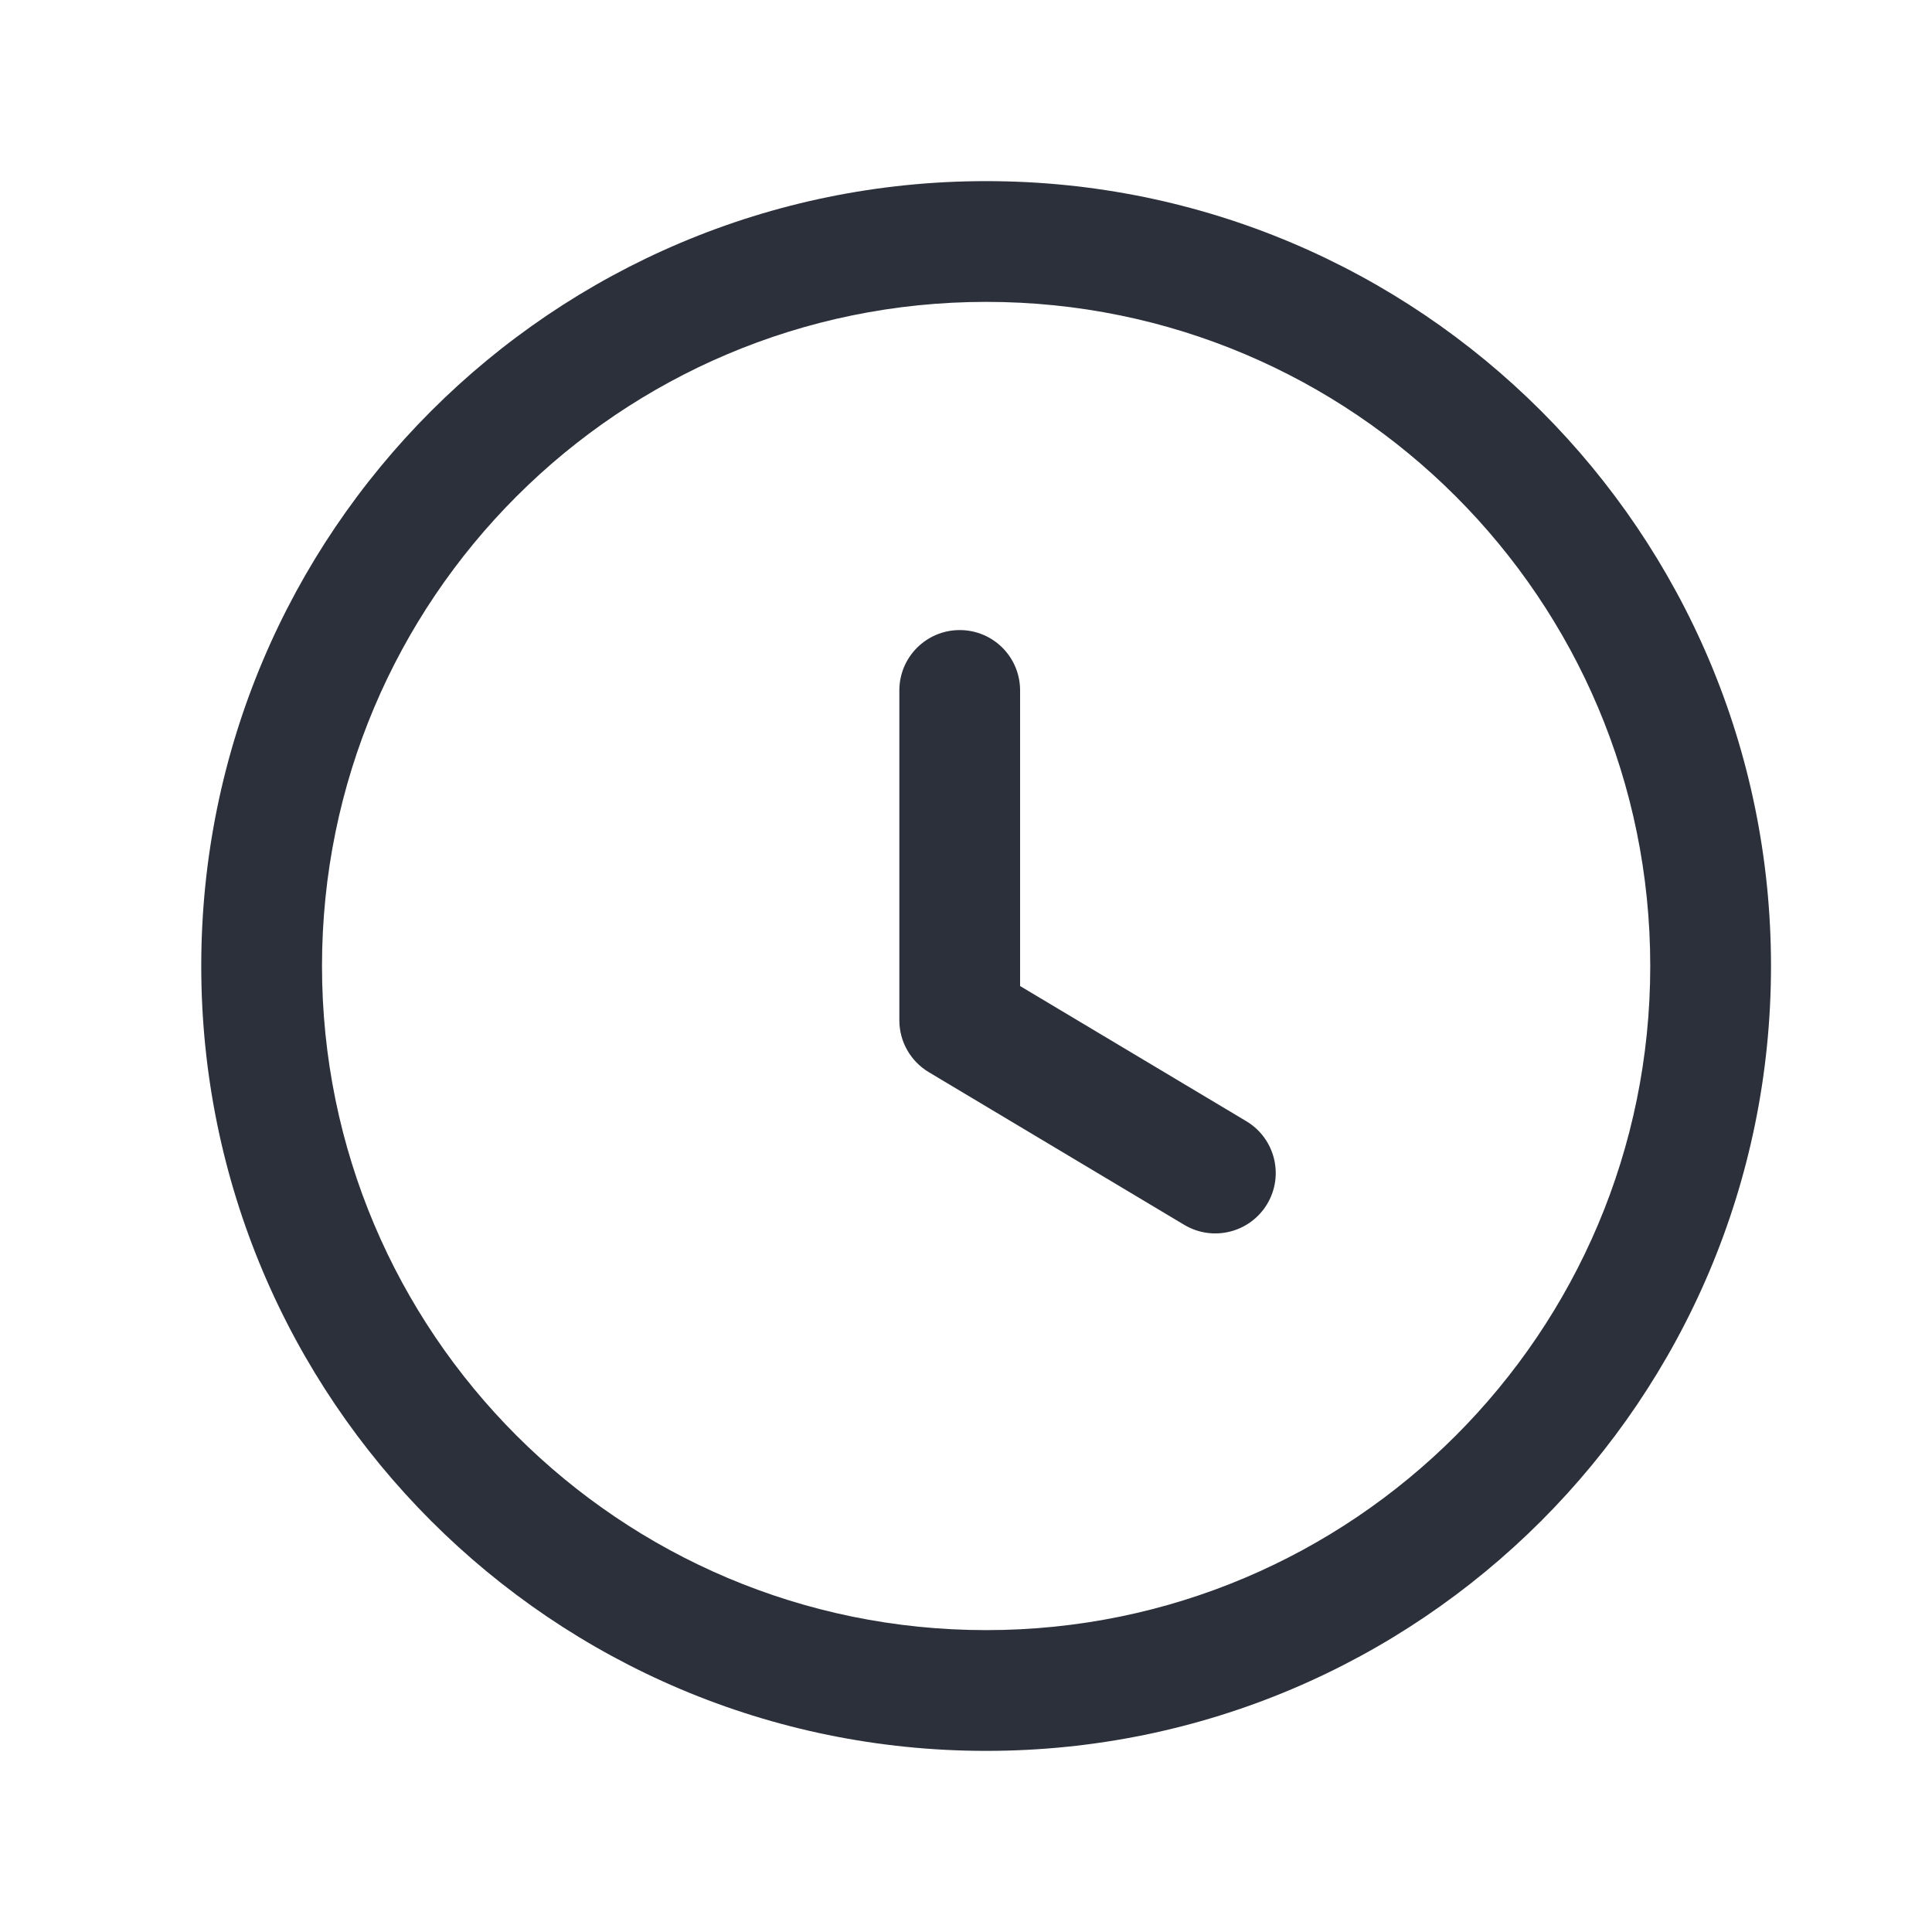
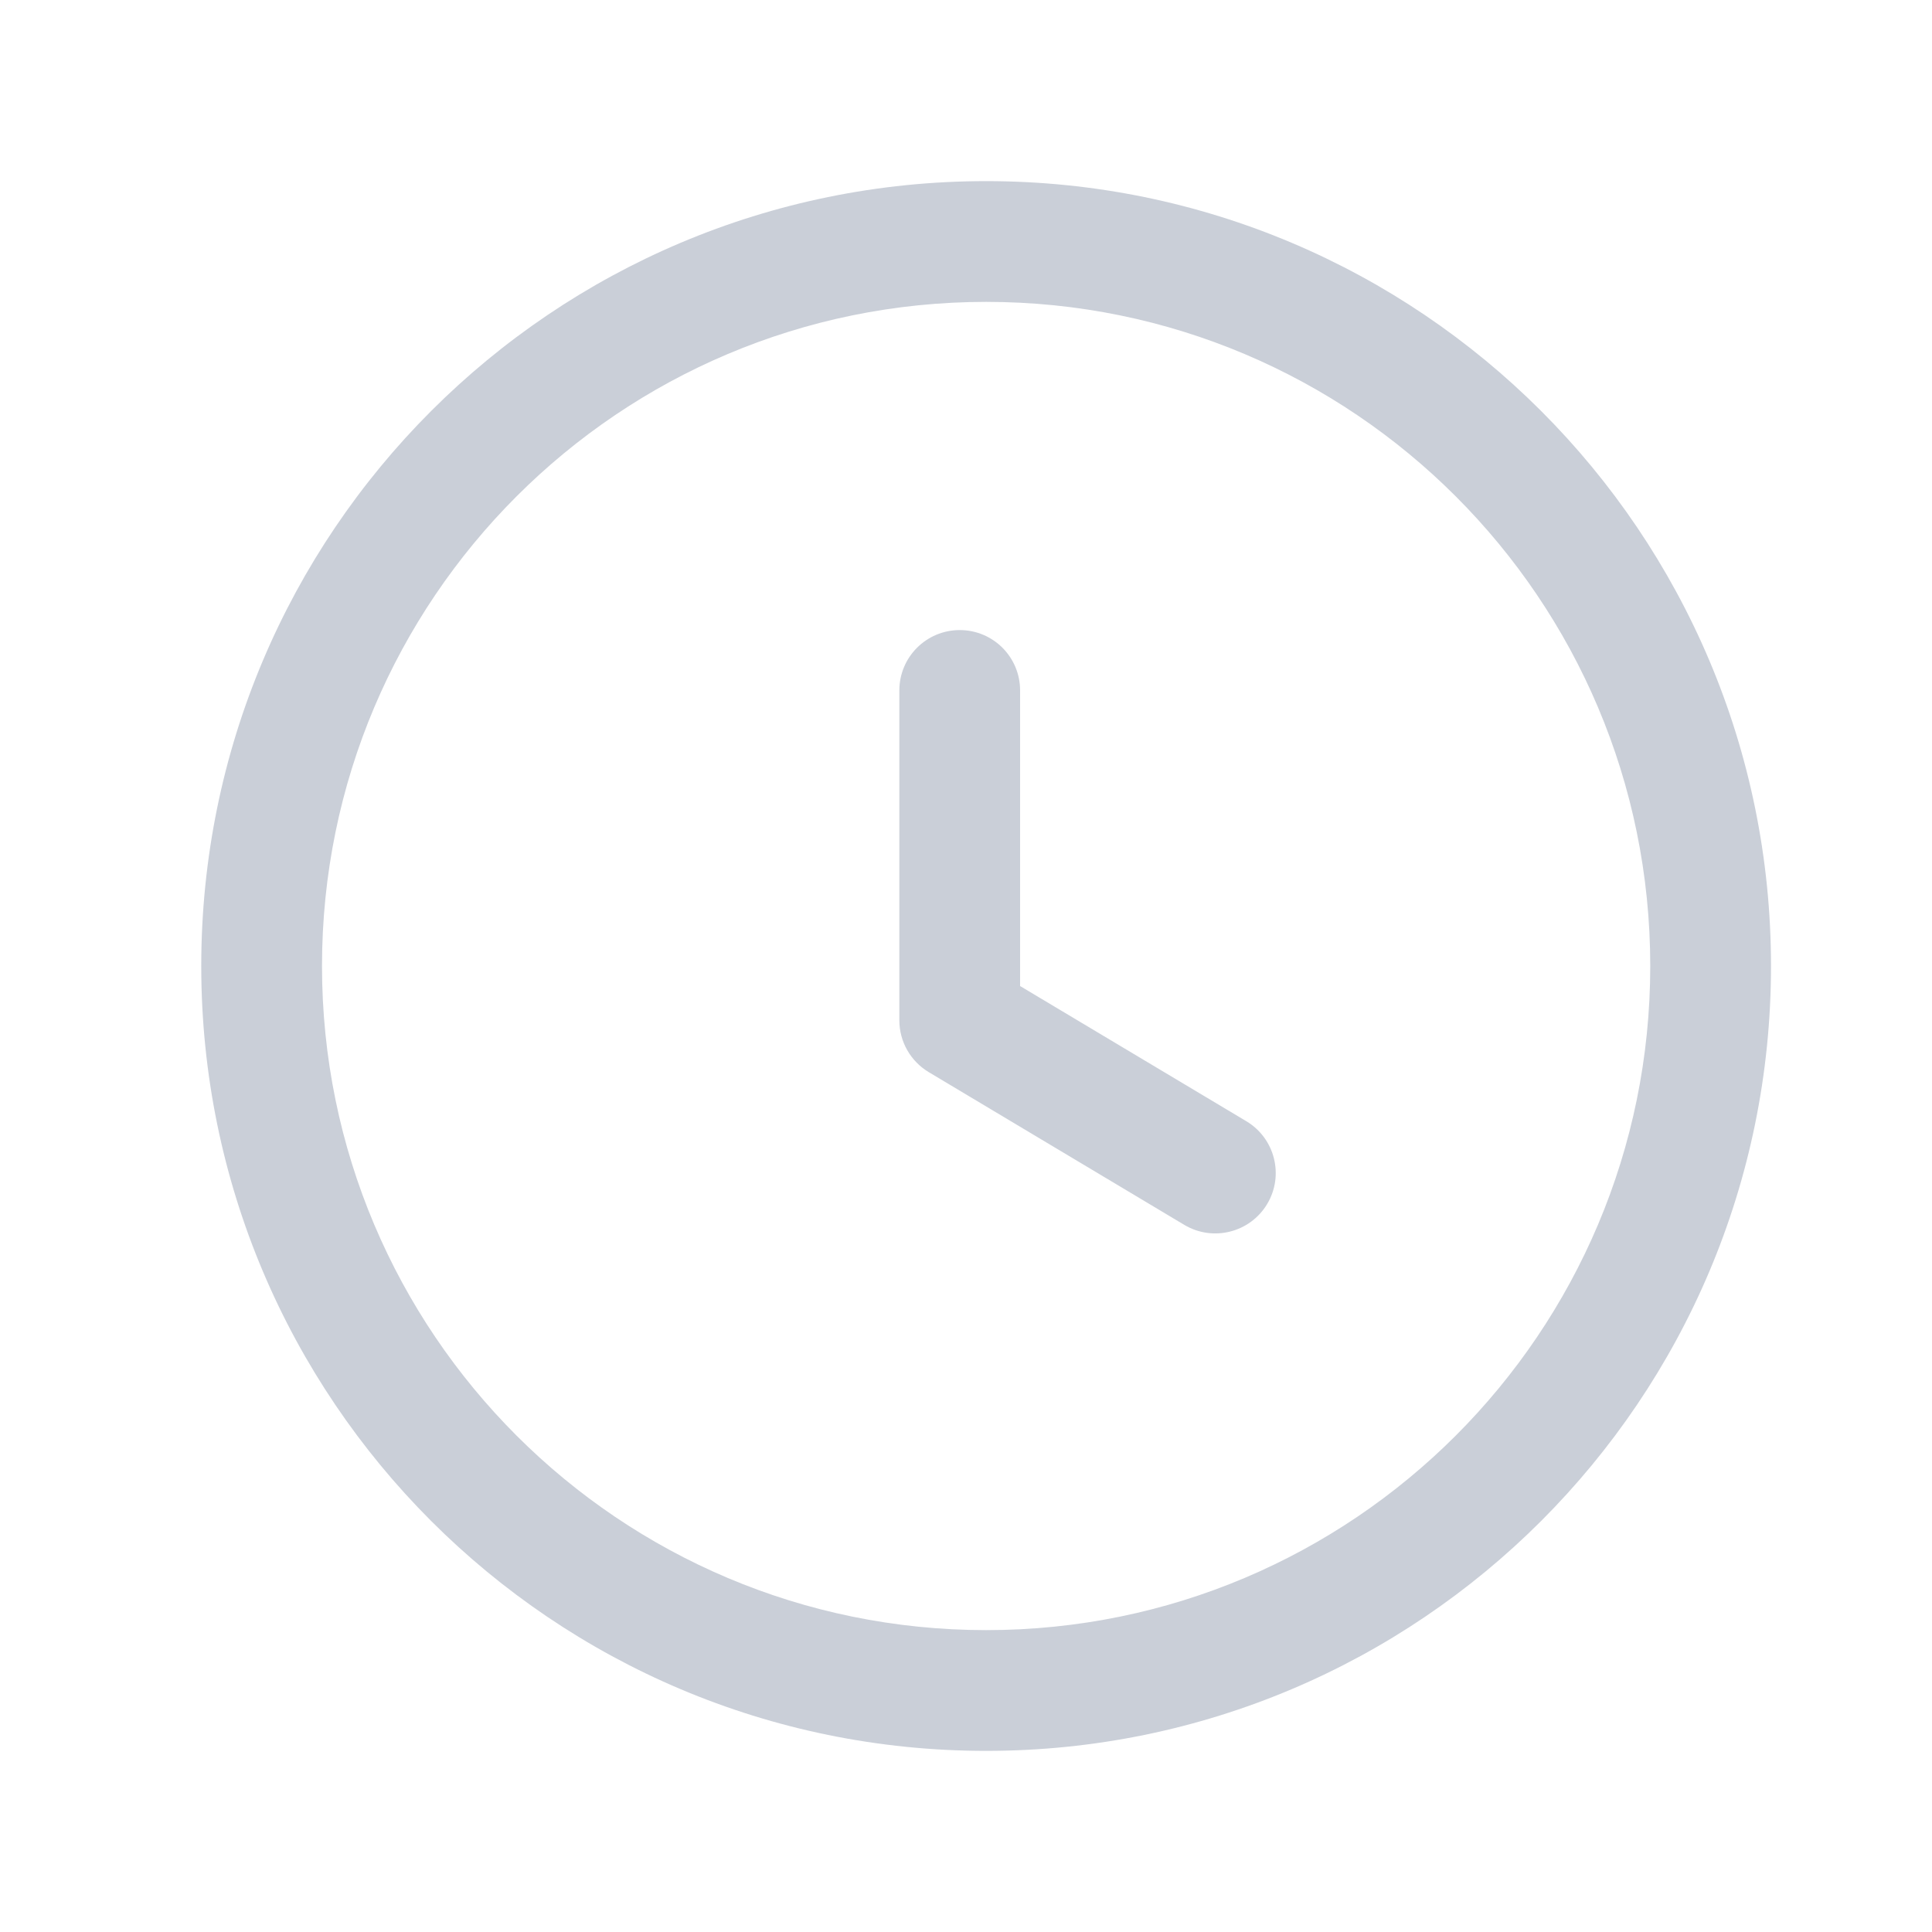
- <svg xmlns="http://www.w3.org/2000/svg" width="24" height="24" viewBox="0 0 24 24" fill="none">
-   <path fill-rule="evenodd" clip-rule="evenodd" d="M12.251 3.75C7.694 3.75 4 7.443 4 12C4 16.556 7.694 20.25 12.251 20.25C16.807 20.25 20.5 16.556 20.5 12C20.5 7.443 16.807 3.75 12.251 3.75ZM2.5 12C2.5 6.615 6.865 2.25 12.251 2.25C17.636 2.25 22 6.615 22 12C22 17.384 17.636 21.75 12.251 21.75C6.865 21.75 2.5 17.384 2.5 12Z" fill="#2B303B" />
-   <path fill-rule="evenodd" clip-rule="evenodd" d="M11.922 7.827C12.337 7.827 12.672 8.162 12.672 8.577V12.249L15.482 13.928C15.838 14.141 15.954 14.601 15.741 14.957C15.528 15.312 15.068 15.428 14.712 15.216L11.538 13.319C11.311 13.183 11.172 12.939 11.172 12.675V8.577C11.172 8.162 11.508 7.827 11.922 7.827Z" fill="#2B303B" />
+ <svg xmlns="http://www.w3.org/2000/svg" width="24" height="24" viewBox="0 0 24 24" fill="hsl(219, 15%, 82%)">
+   <path fill-rule="evenodd" clip-rule="evenodd" d="M12.251 3.75C7.694 3.75 4 7.443 4 12C4 16.556 7.694 20.25 12.251 20.25C16.807 20.25 20.5 16.556 20.5 12C20.5 7.443 16.807 3.75 12.251 3.75ZM2.5 12C2.5 6.615 6.865 2.25 12.251 2.25C17.636 2.25 22 6.615 22 12C22 17.384 17.636 21.75 12.251 21.75C6.865 21.75 2.5 17.384 2.5 12Z" fill="hsl(219, 15%, 82%)" />
+   <path fill-rule="evenodd" clip-rule="evenodd" d="M11.922 7.827C12.337 7.827 12.672 8.162 12.672 8.577V12.249L15.482 13.928C15.838 14.141 15.954 14.601 15.741 14.957C15.528 15.312 15.068 15.428 14.712 15.216L11.538 13.319C11.311 13.183 11.172 12.939 11.172 12.675V8.577C11.172 8.162 11.508 7.827 11.922 7.827Z" fill="hsl(219, 15%, 82%)" />
</svg>
